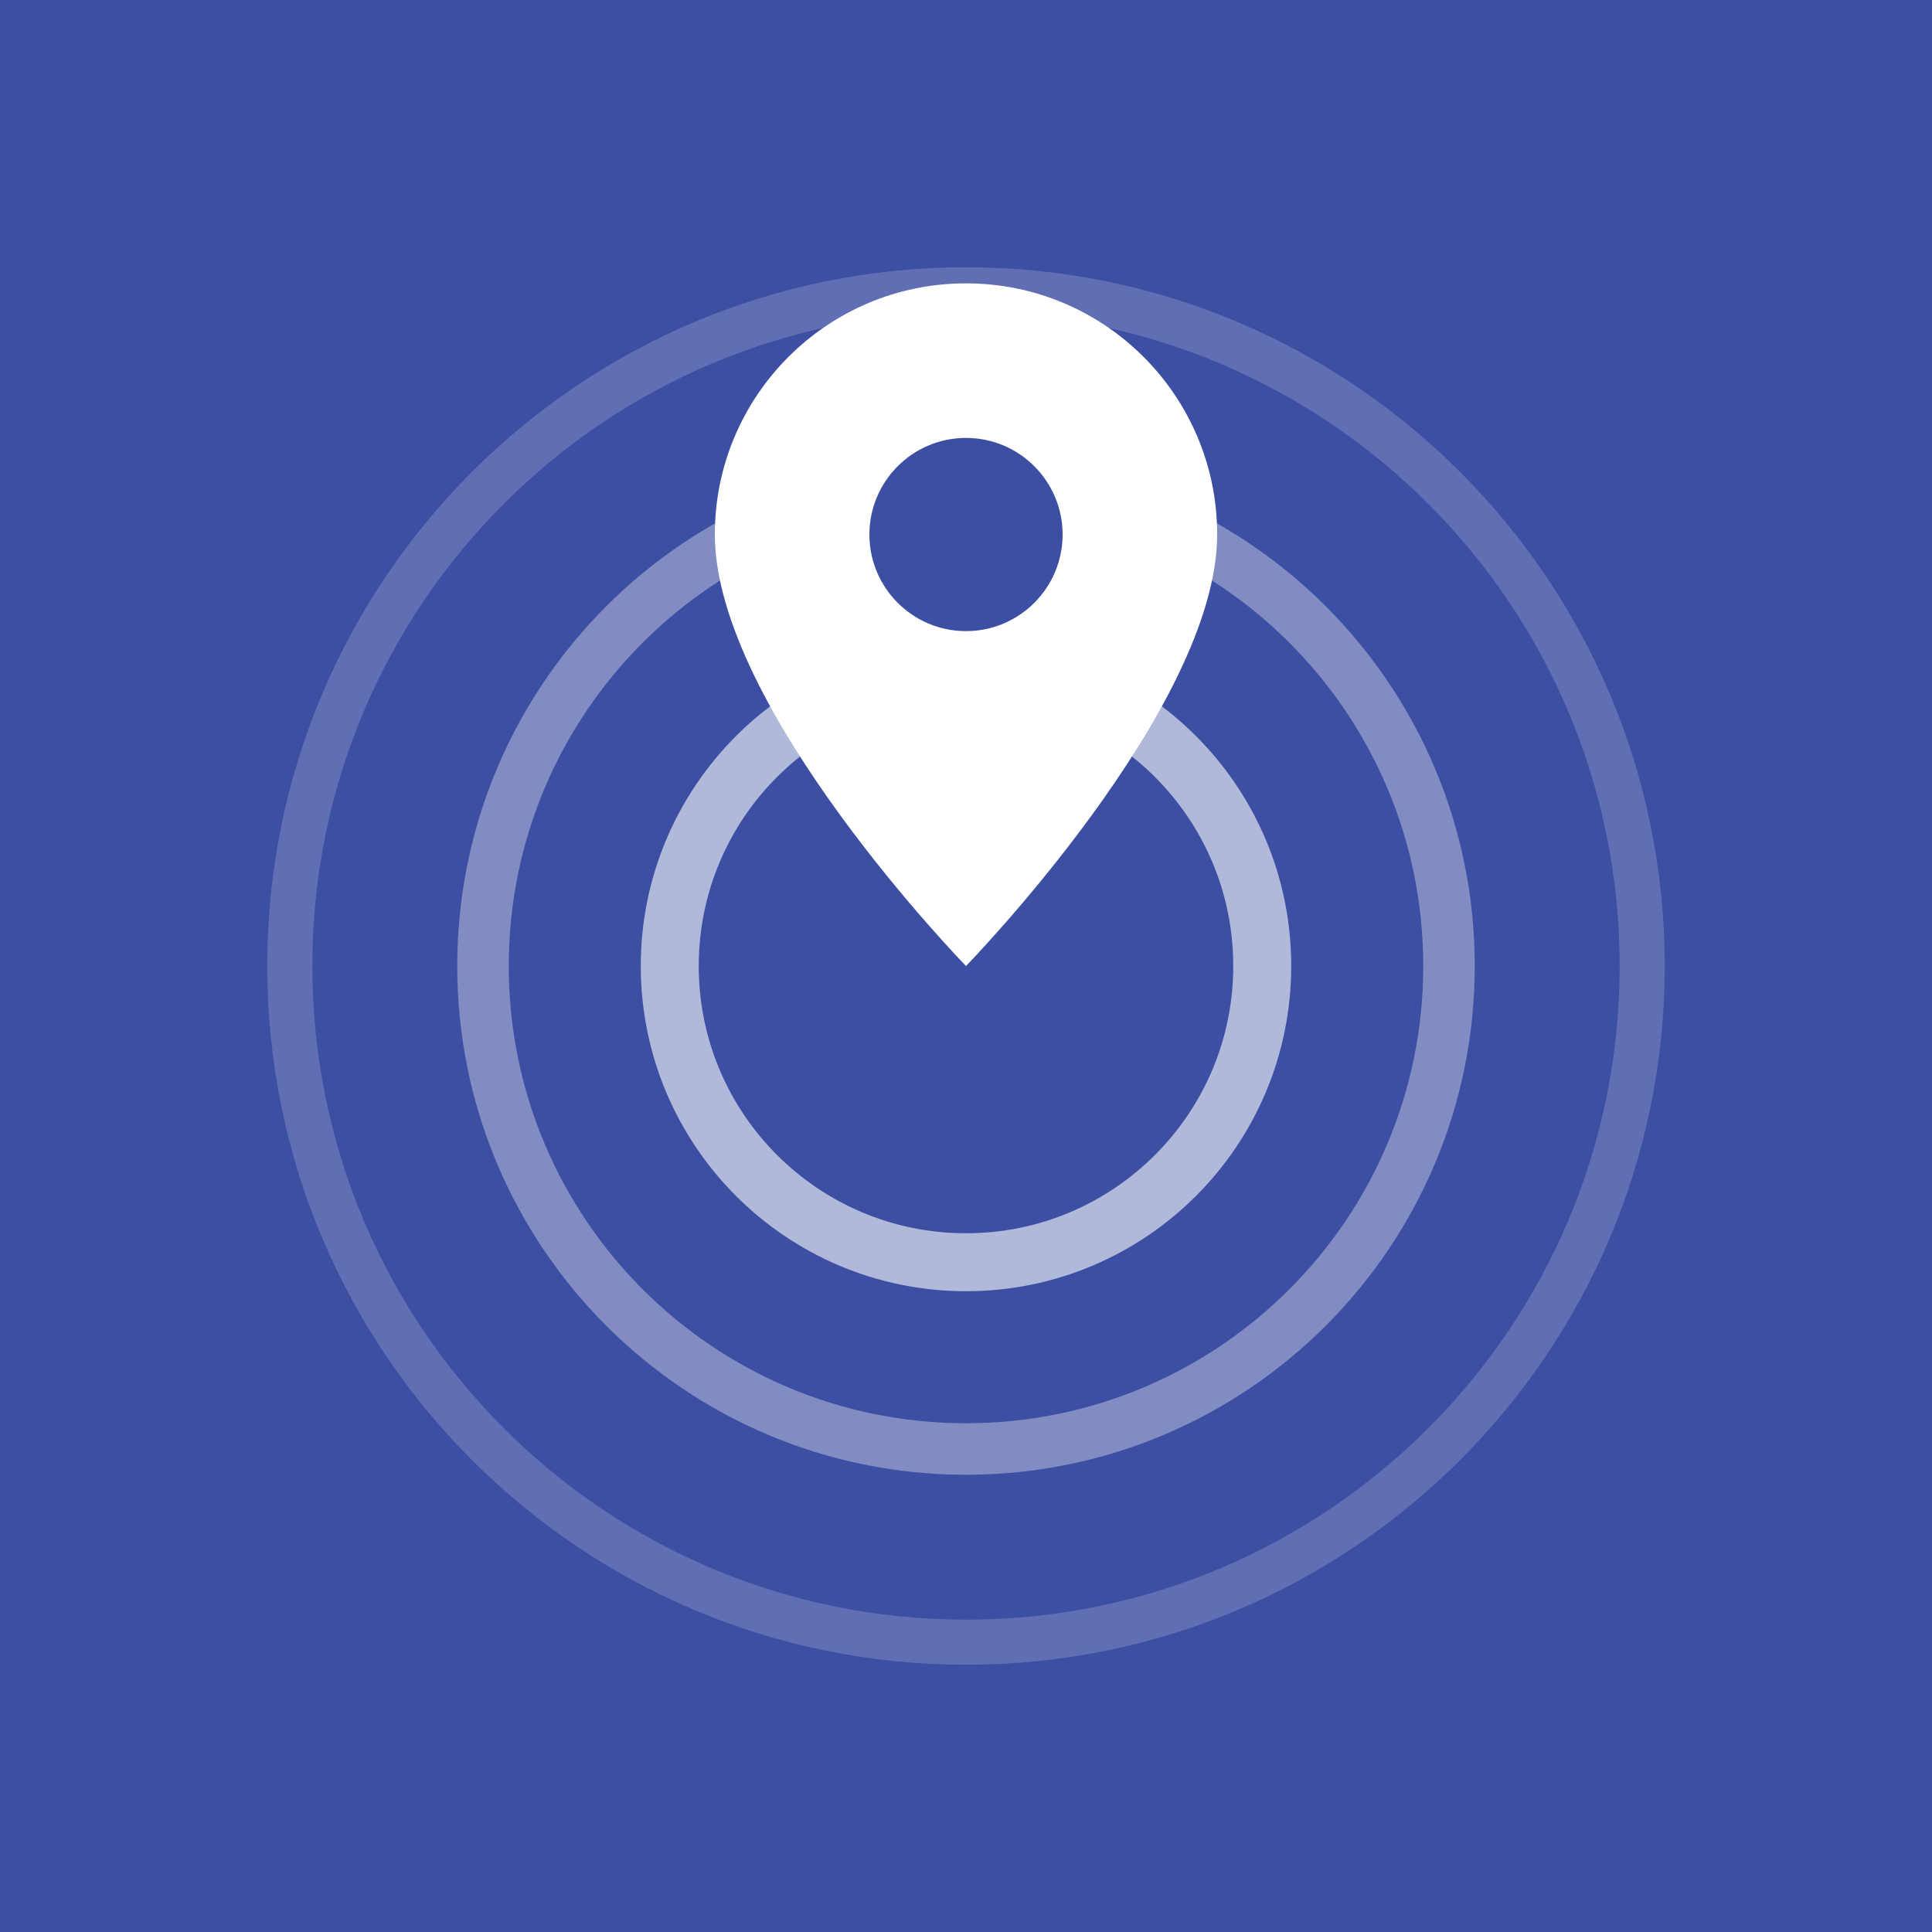
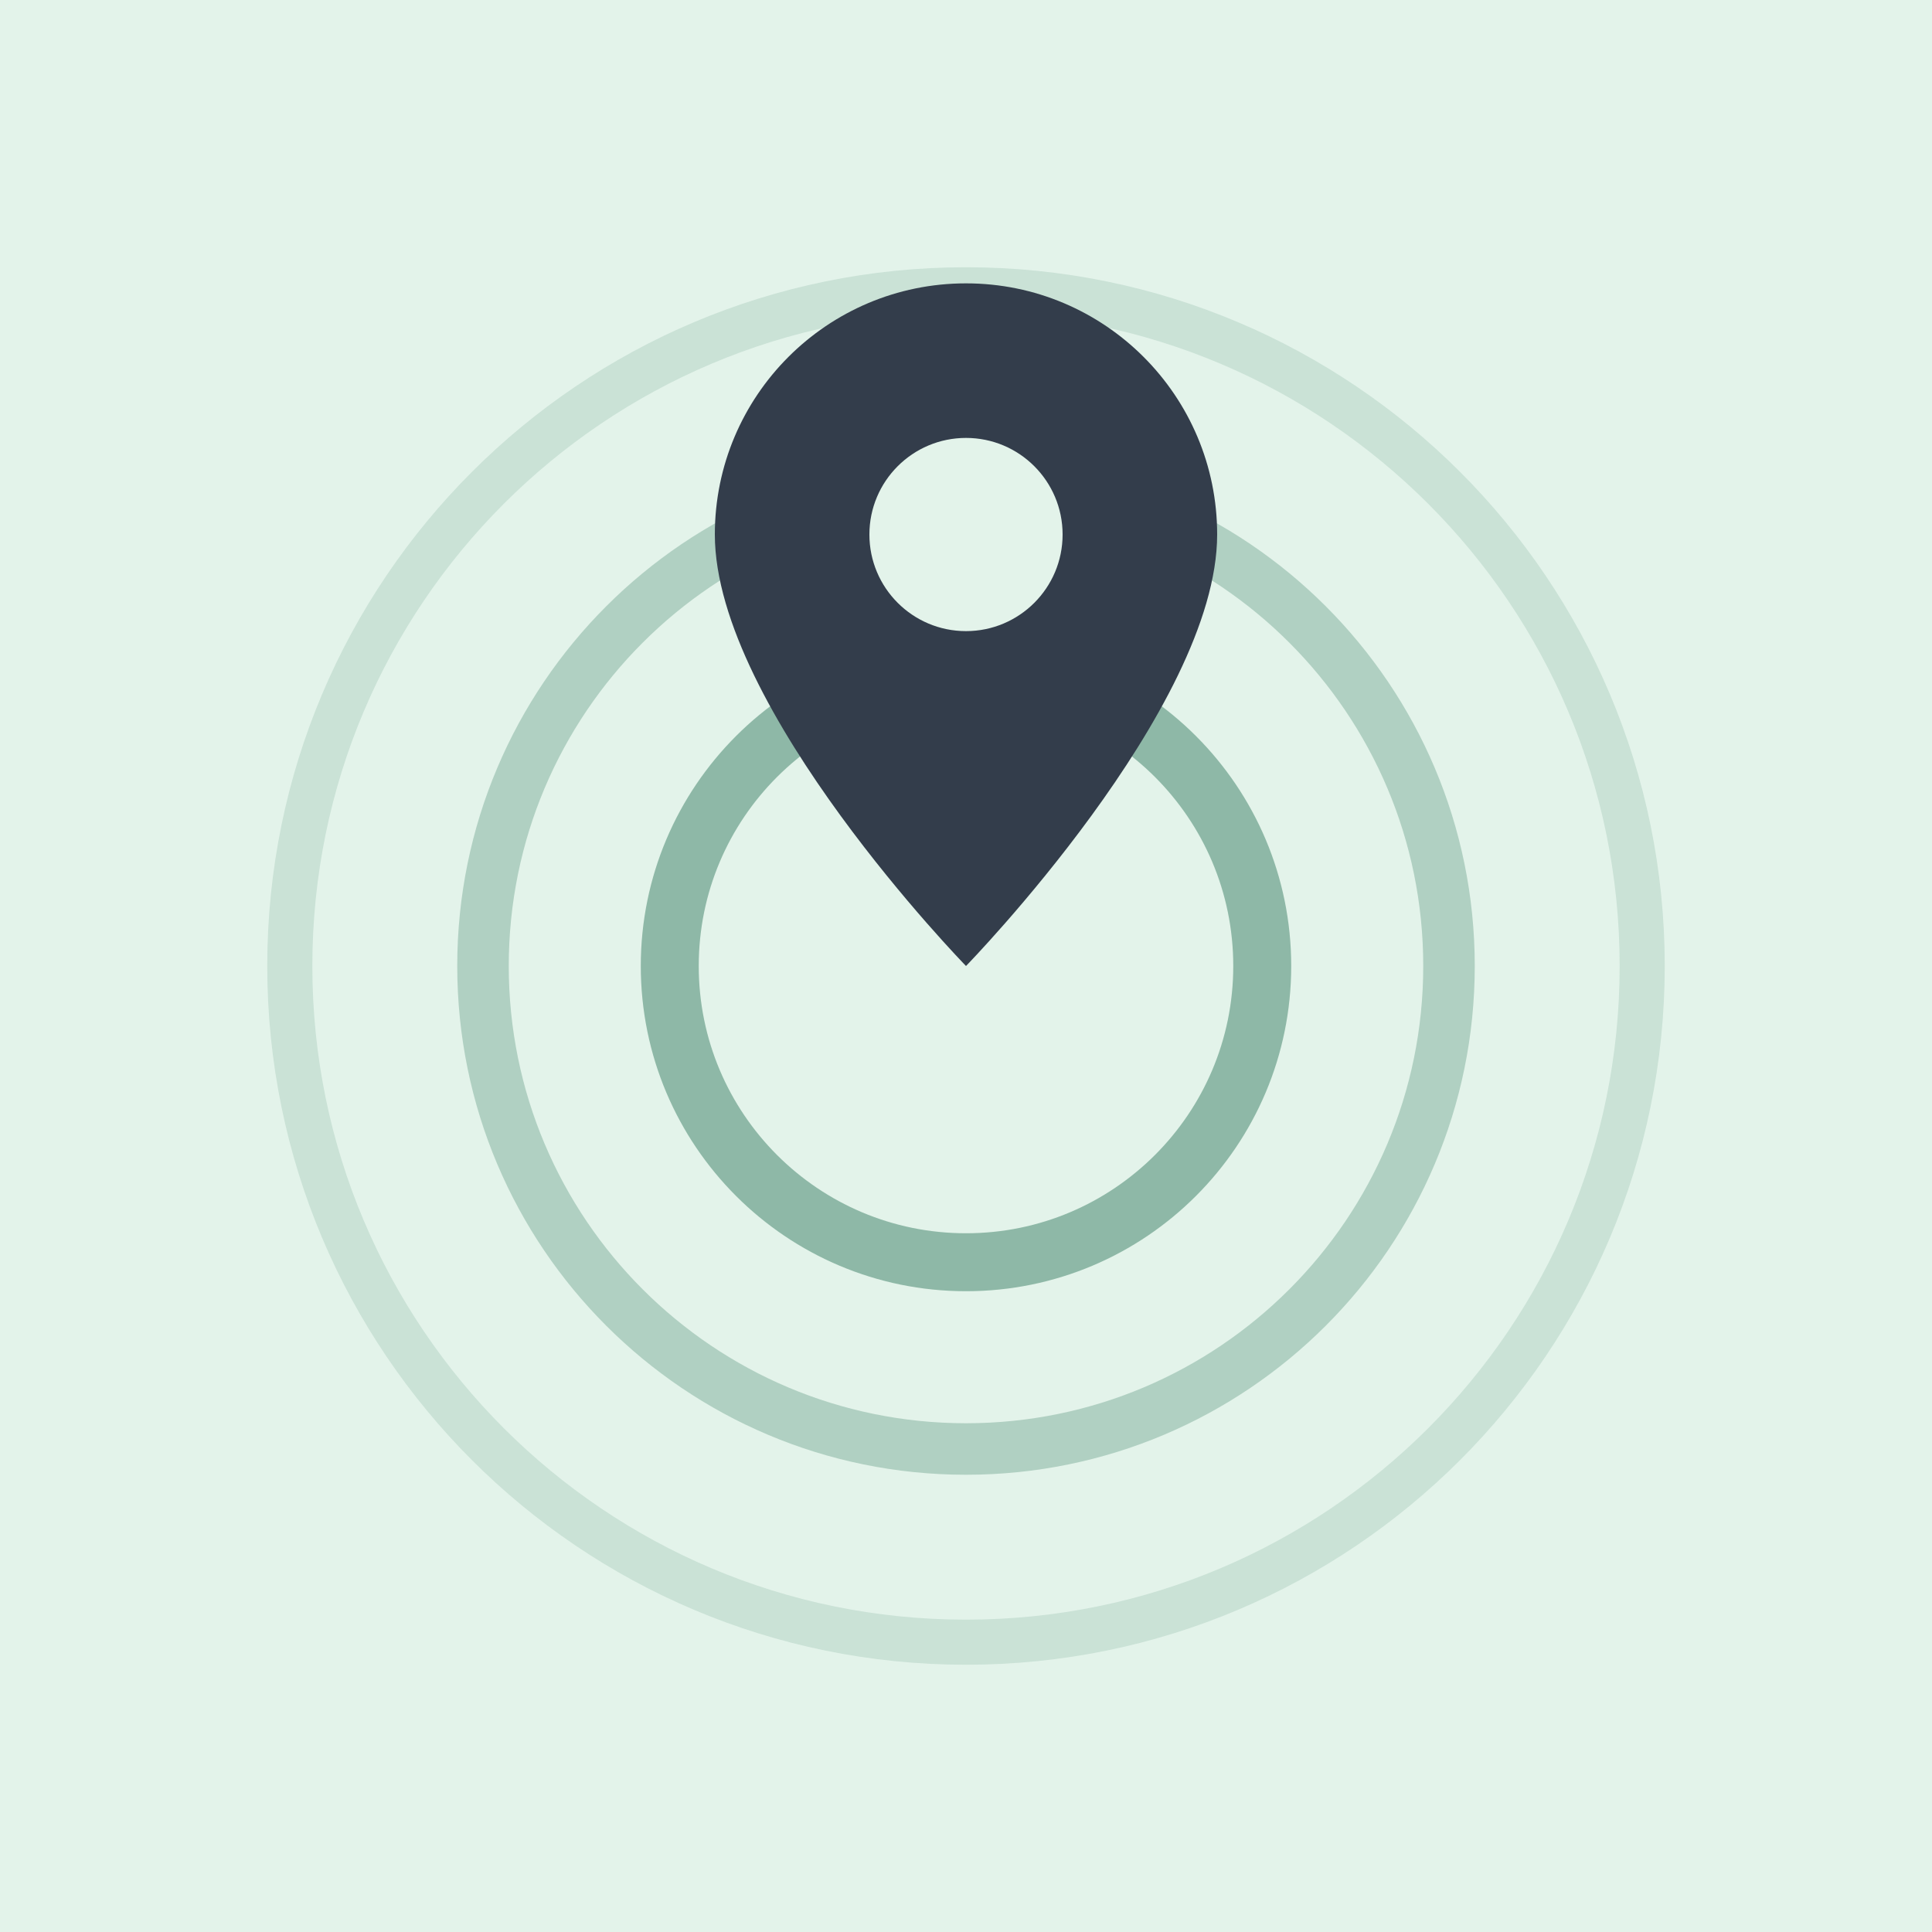
<svg xmlns="http://www.w3.org/2000/svg" width="600" height="600" viewBox="0 0 600 600">
-   <rect width="600" height="600" fill="#3D4FA3" />
+   <rect width="600" height="600" fill="#E3F3EA" />
  <g transform="translate(0 -30)">
-     <g fill="none" stroke="#FFFFFF" stroke-linecap="round">
-       <circle cx="300" cy="330" r="210" stroke-width="14" opacity="0.18" />
-       <circle cx="300" cy="330" r="150" stroke-width="16" opacity="0.35" />
-       <circle cx="300" cy="330" r="92" stroke-width="18" opacity="0.6" />
+     <g fill="none" stroke="#3A7D64" stroke-linecap="round">
+       <circle cx="300" cy="330" r="210" stroke-width="14" opacity="0.15" />
+       <circle cx="300" cy="330" r="150" stroke-width="16" opacity="0.3" />
+       <circle cx="300" cy="330" r="92" stroke-width="18" opacity="0.5" />
    </g>
-     <path d="M300 330 C 300 330 222 250 222 196 A 78 78 0 1 1 378 196 C 378 250 300 330 300 330 Z" fill="#FFFFFF" />
-     <circle cx="300" cy="196" r="30" fill="#3D4FA3" />
+     <path d="M300 330 C 300 330 222 250 222 196 A 78 78 0 1 1 378 196 C 378 250 300 330 300 330 Z" fill="#333D4B" />
+     <circle cx="300" cy="196" r="30" fill="#E3F3EA" />
  </g>
</svg>
